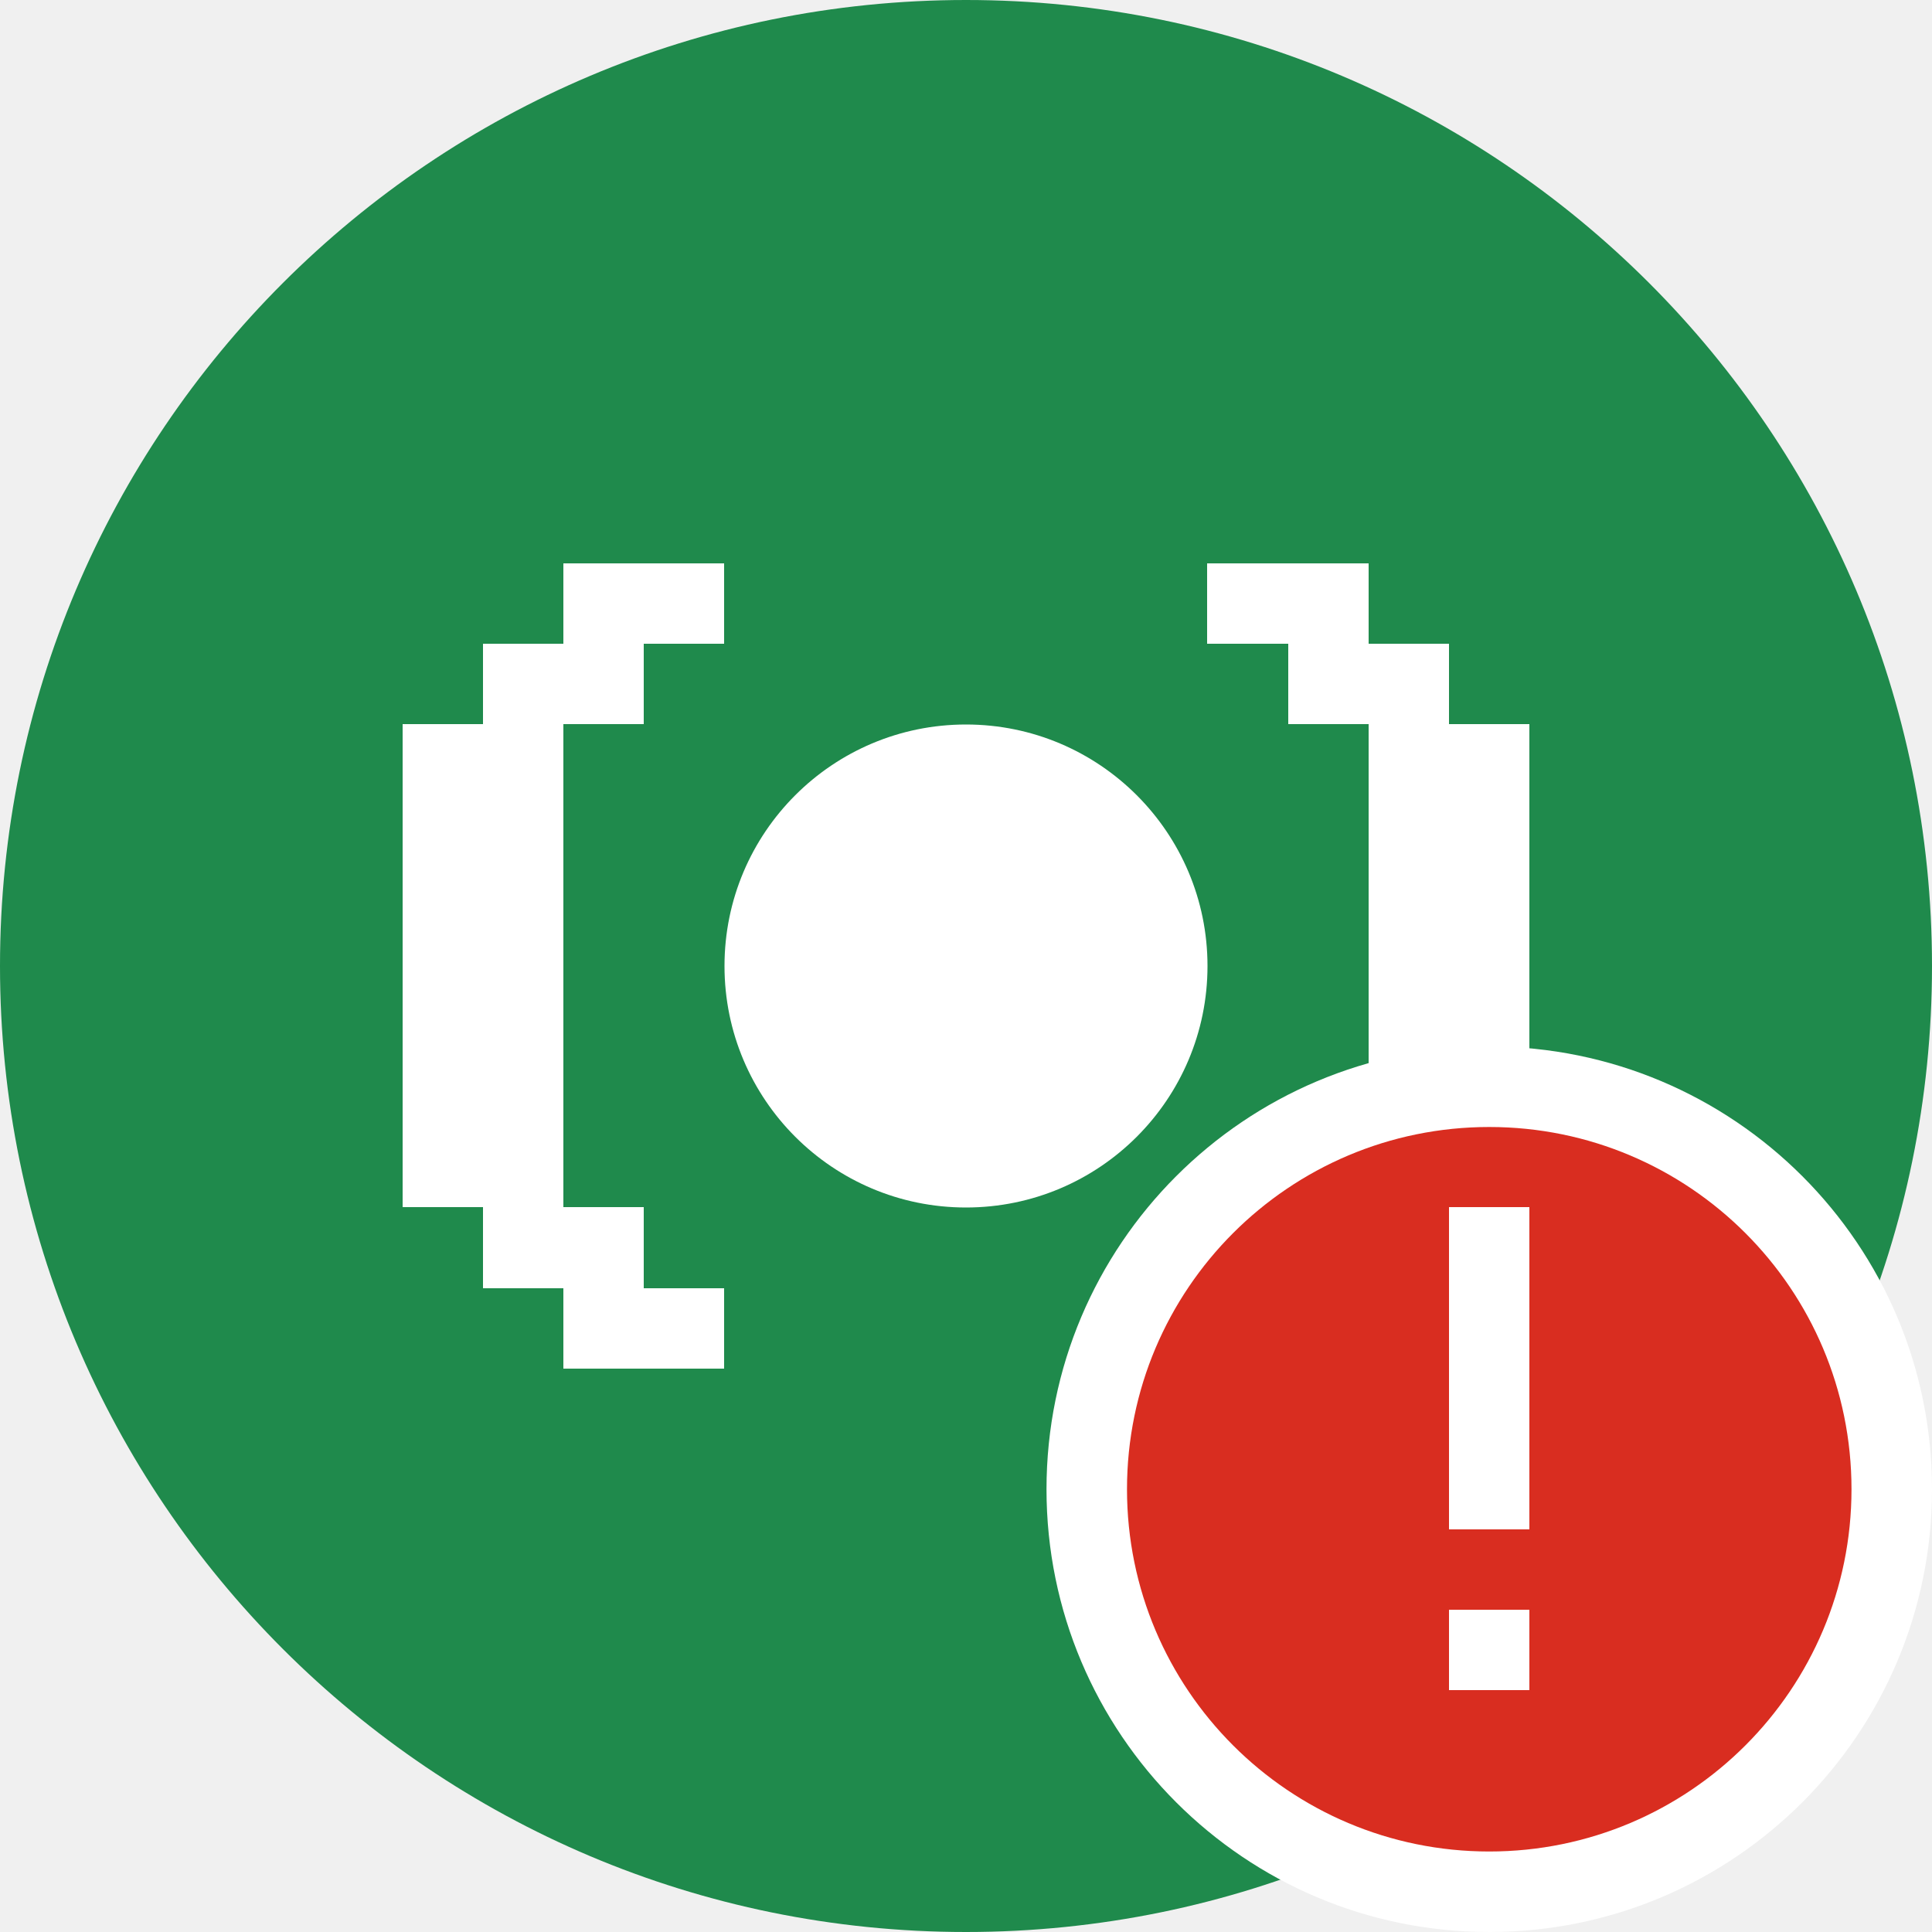
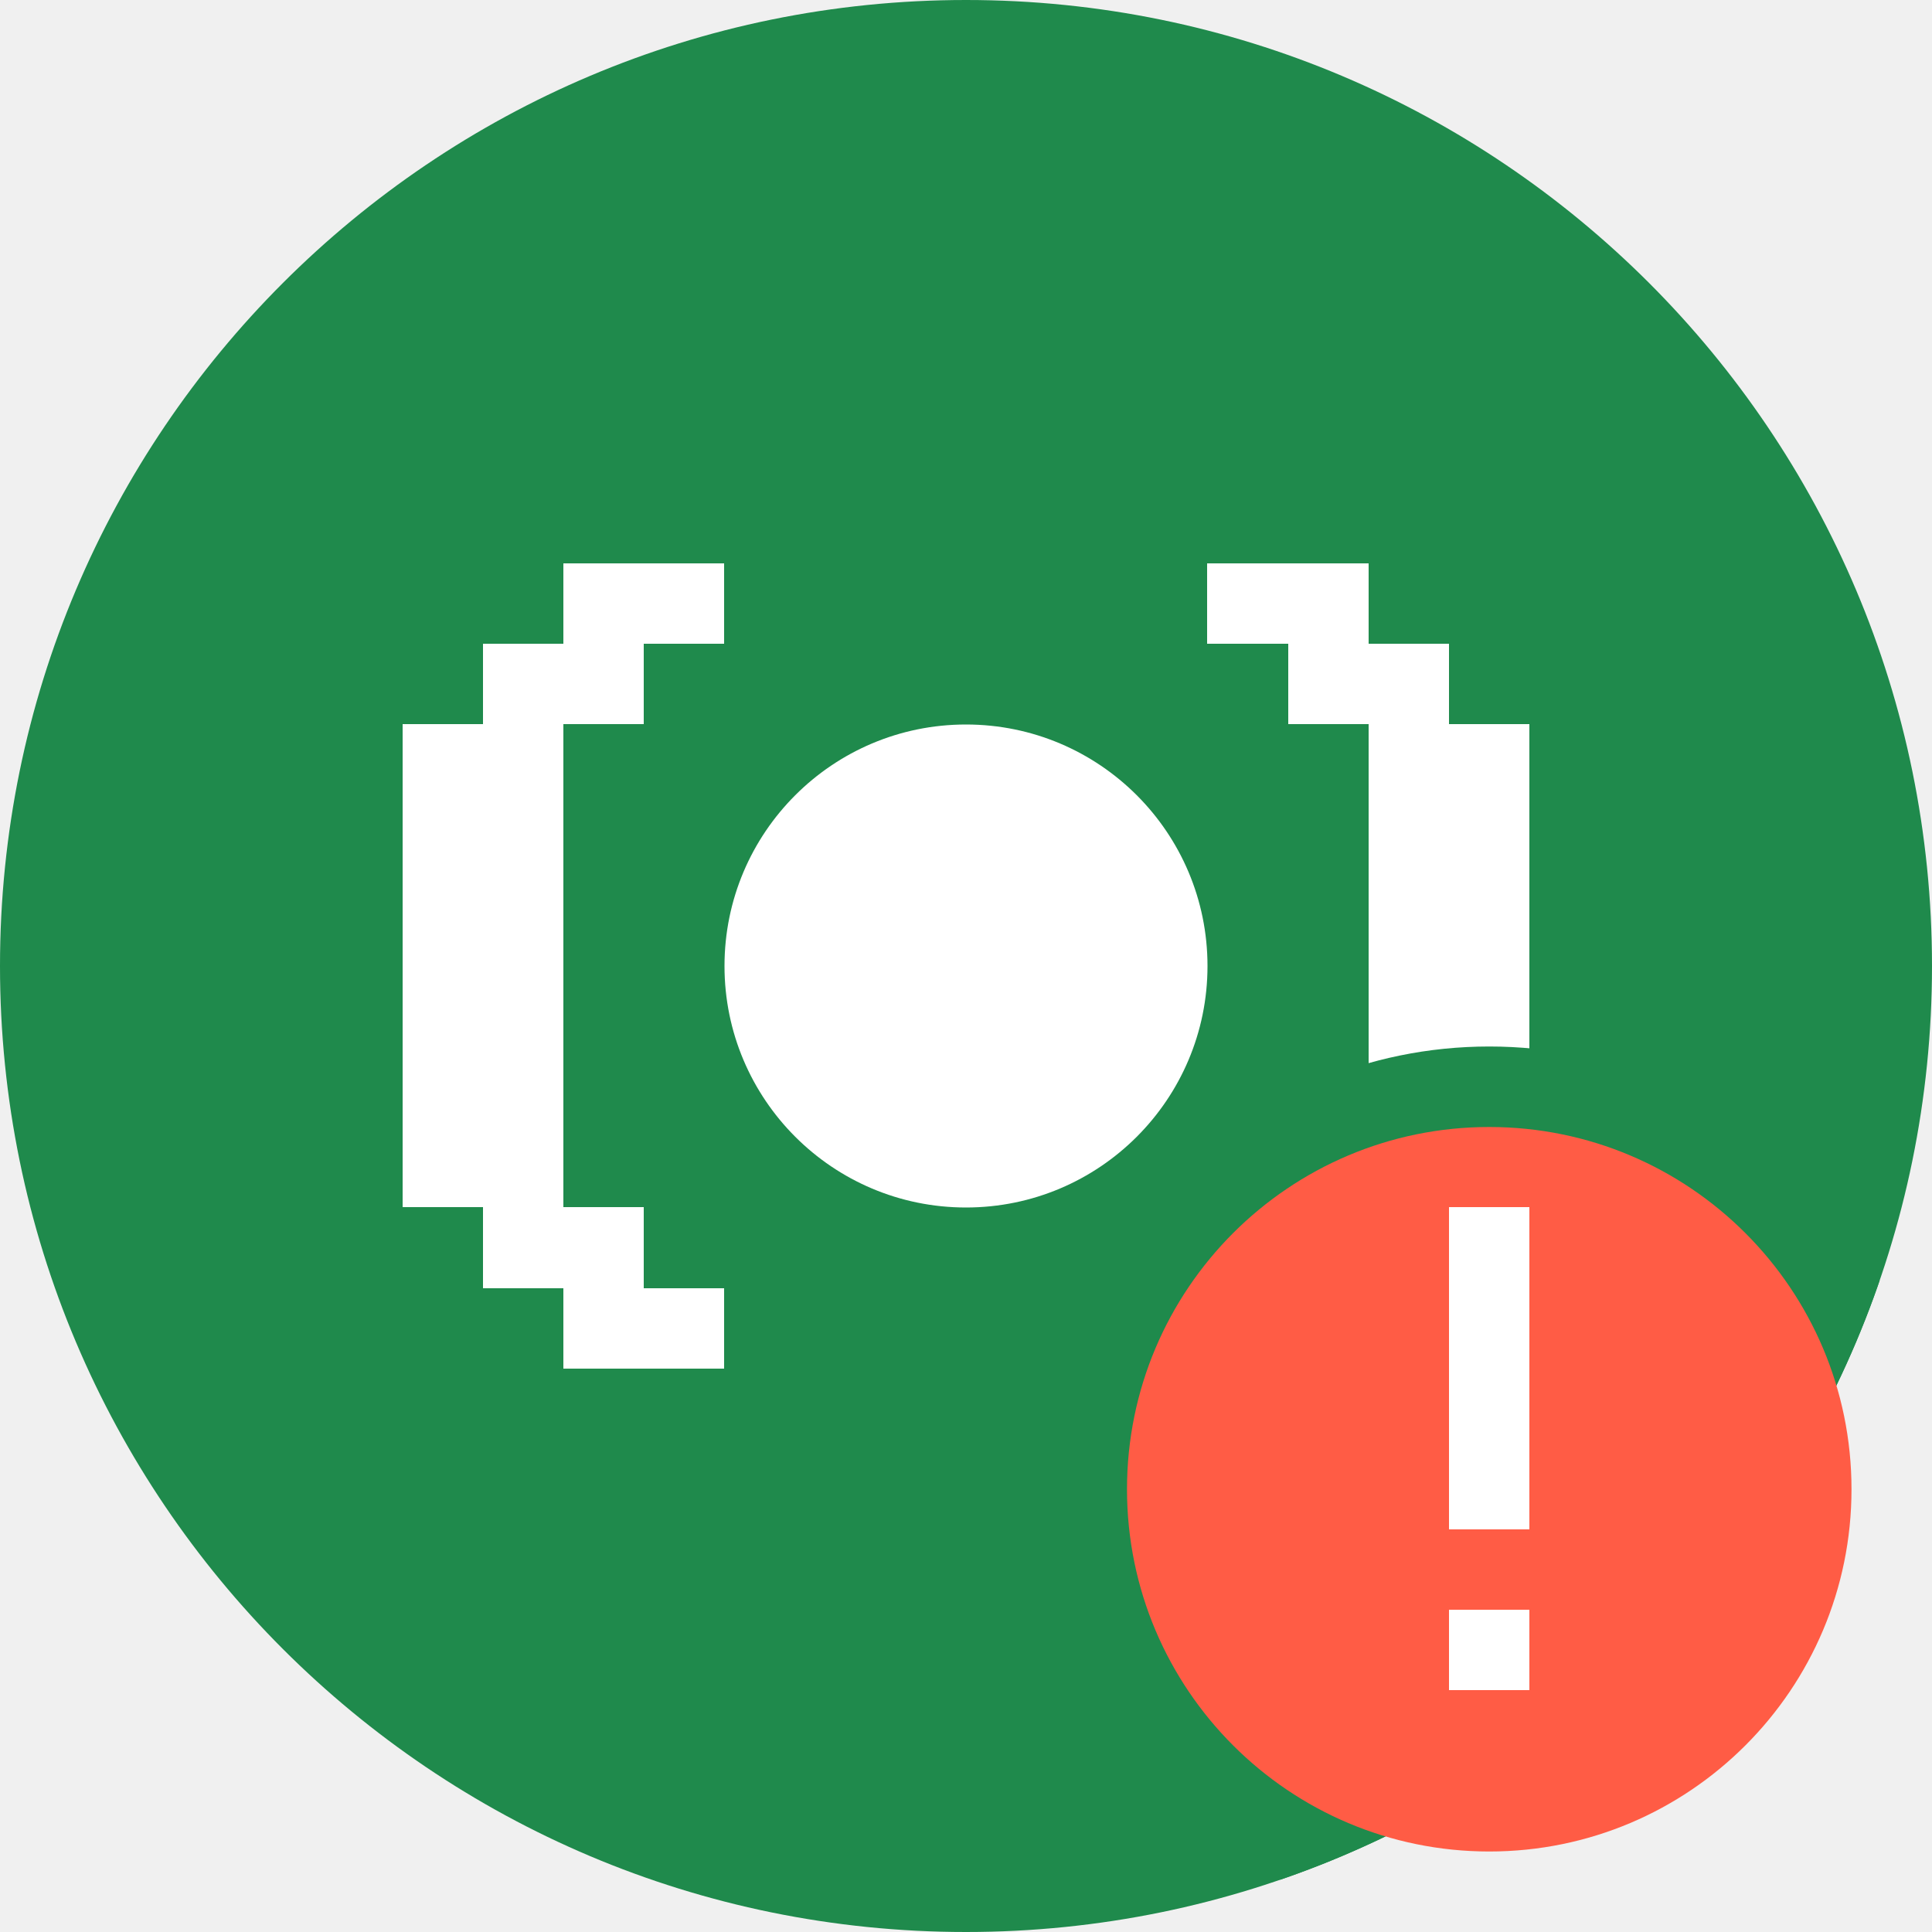
<svg xmlns="http://www.w3.org/2000/svg" viewBox="0 0 24 24" width="24" height="24" shape-rendering="crispEdges">
  <circle cx="12" cy="12" r="12" fill="#1F8A4C" shape-rendering="geometricPrecision" />
  <circle cx="12" cy="12" r="3" fill="#FFFFFF" shape-rendering="geometricPrecision" />
  <g fill="#FFFFFF">
    <rect x="17" y="9" width="2" height="6" />
    <rect x="16" y="8" width="2" height="1" />
    <rect x="15" y="7" width="2" height="1" />
    <rect x="16" y="15" width="2" height="1" />
    <rect x="15" y="16" width="2" height="1" />
    <rect x="5" y="9" width="2" height="6" />
    <rect x="6" y="8" width="2" height="1" />
    <rect x="7" y="7" width="2" height="1" />
    <rect x="6" y="15" width="2" height="1" />
    <rect x="7" y="16" width="2" height="1" />
  </g>
+   <clipPath id="disc">
+     <circle cx="12" cy="12" r="12" />
+   </clipPath>
  <g id="attention">
-     <circle cx="18.5" cy="18.5" r="5.5" fill="#FFFFFF" shape-rendering="geometricPrecision" />
-     <circle cx="18.5" cy="18.5" r="4.5" fill="#D92D20" shape-rendering="geometricPrecision" />
+     <circle cx="18.5" cy="18.5" r="5.5" fill="#1F8A4C" clip-path="url(#disc)" shape-rendering="geometricPrecision" />
+     <circle cx="18.5" cy="18.5" r="4.5" fill="#FF5C45" shape-rendering="geometricPrecision" />
    <rect x="18" y="15" width="1" height="4" fill="#FFFFFF" />
    <rect x="18" y="20" width="1" height="1" fill="#FFFFFF" />
  </g>
</svg>
